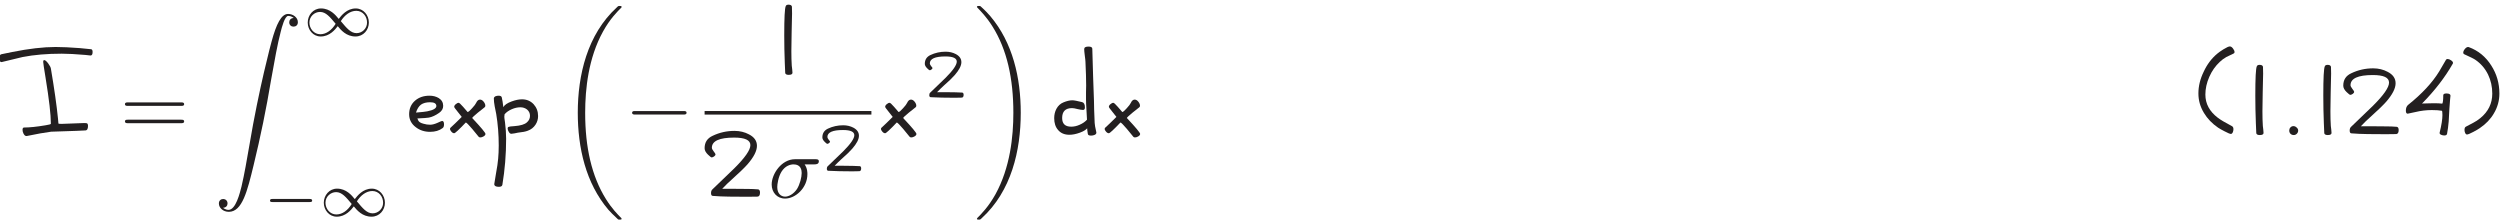
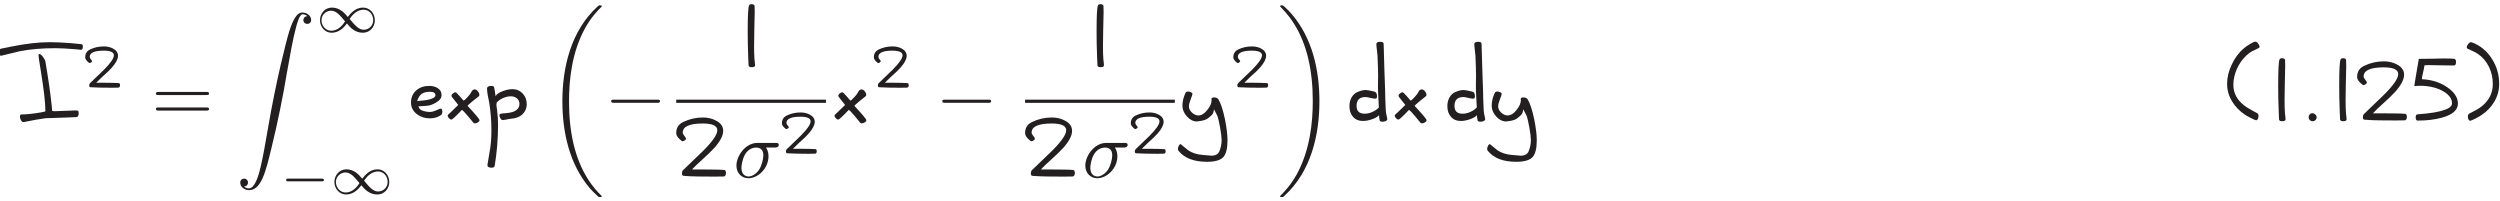
- <svg xmlns="http://www.w3.org/2000/svg" xmlns:xlink="http://www.w3.org/1999/xlink" width="279.9" height="25.048" viewBox="0 0 279.9 25.048">
+ <svg xmlns="http://www.w3.org/2000/svg" xmlns:xlink="http://www.w3.org/1999/xlink" width="311.832" height="25.048" viewBox="0 0 311.832 25.048">
  <defs>
    <g>
      <g id="glyph-0-0">
        <path d="M -1.266 -8.172 C -1.41 -8.172 -1.484 -8.316 -1.484 -8.609 C -1.484 -8.867 -1.41 -9.016 -1.266 -9.047 C -1.035 -9.086 -0.629 -9.172 -0.047 -9.297 C 1.816 -9.672 3.438 -9.859 4.812 -9.859 C 5.551 -9.859 6.453 -9.816 7.516 -9.734 C 7.742 -9.711 8.164 -9.672 8.781 -9.609 C 8.895 -9.598 8.953 -9.492 8.953 -9.297 C 8.953 -9.035 8.875 -8.906 8.719 -8.906 C 8.727 -8.906 8.535 -8.926 8.141 -8.969 C 7.055 -9.062 6.176 -9.109 5.5 -9.109 C 3.852 -9.109 2.391 -8.984 1.109 -8.734 C 0.68 -8.629 -0.094 -8.441 -1.219 -8.172 Z M 1.531 0.109 C 1.414 0.109 1.312 0.02 1.219 -0.156 C 1.145 -0.301 1.109 -0.441 1.109 -0.578 C 1.109 -0.754 1.164 -0.844 1.281 -0.844 C 1.895 -0.844 2.695 -0.926 3.688 -1.094 C 4.082 -1.156 4.281 -1.211 4.281 -1.266 C 4.281 -2.273 4.082 -3.988 3.688 -6.406 C 3.508 -7.488 3.422 -8.082 3.422 -8.188 C 3.422 -8.32 3.457 -8.391 3.531 -8.391 C 3.645 -8.391 3.797 -8.266 3.984 -8.016 C 4.16 -7.773 4.258 -7.586 4.281 -7.453 C 4.664 -5.191 4.93 -3.32 5.078 -1.844 C 5.086 -1.738 5.102 -1.555 5.125 -1.297 C 5.133 -1.266 5.25 -1.25 5.469 -1.25 C 5.75 -1.25 6.172 -1.266 6.734 -1.297 C 7.297 -1.328 7.719 -1.344 8 -1.344 C 8.176 -1.344 8.285 -1.332 8.328 -1.312 C 8.398 -1.27 8.438 -1.172 8.438 -1.016 C 8.438 -0.691 8.336 -0.523 8.141 -0.516 C 8.078 -0.504 7.738 -0.488 7.125 -0.469 L 4.312 -0.375 C 4.238 -0.363 3.836 -0.301 3.109 -0.188 C 2.848 -0.145 2.336 -0.047 1.578 0.109 C 1.555 0.109 1.539 0.109 1.531 0.109 Z M 1.531 0.109 " />
      </g>
      <g id="glyph-0-1">
        <path d="M 0.766 -2.516 C 1.398 -2.566 1.82 -2.613 2.031 -2.656 C 2.707 -2.789 3.047 -2.988 3.047 -3.25 C 3.047 -3.531 2.812 -3.672 2.344 -3.672 C 1.914 -3.672 1.578 -3.582 1.328 -3.406 C 1.086 -3.227 0.898 -2.93 0.766 -2.516 Z M 3.688 -1.578 C 3.832 -1.578 3.906 -1.453 3.906 -1.203 C 3.906 -0.992 3.852 -0.852 3.75 -0.781 C 3.383 -0.5 2.914 -0.359 2.344 -0.359 C 1.727 -0.359 1.195 -0.531 0.75 -0.875 C 0.25 -1.25 0 -1.734 0 -2.328 C 0 -2.961 0.223 -3.473 0.672 -3.859 C 1.098 -4.223 1.633 -4.406 2.281 -4.406 C 2.676 -4.406 3.02 -4.316 3.312 -4.141 C 3.645 -3.93 3.812 -3.641 3.812 -3.266 C 3.812 -2.953 3.66 -2.691 3.359 -2.484 C 2.961 -2.203 2.578 -2.023 2.203 -1.953 C 2.047 -1.922 1.617 -1.891 0.922 -1.859 L 1.016 -1.641 C 1.086 -1.473 1.285 -1.348 1.609 -1.266 C 1.848 -1.191 2.098 -1.156 2.359 -1.156 C 2.578 -1.156 2.844 -1.223 3.156 -1.359 C 3.469 -1.504 3.645 -1.578 3.688 -1.578 Z M 3.688 -1.578 " />
      </g>
      <g id="glyph-0-2">
        <path d="M 0.344 -3.156 C 0.344 -3.258 0.398 -3.359 0.516 -3.453 C 0.629 -3.555 0.738 -3.609 0.844 -3.609 C 0.914 -3.609 1.082 -3.457 1.344 -3.156 L 1.844 -2.578 C 1.926 -2.578 2.094 -2.719 2.344 -3 C 2.594 -3.27 2.742 -3.469 2.797 -3.594 C 2.91 -3.844 3.055 -3.969 3.234 -3.969 C 3.379 -3.969 3.516 -3.891 3.641 -3.734 C 3.766 -3.578 3.828 -3.426 3.828 -3.281 C 3.828 -3.207 3.801 -3.148 3.75 -3.109 L 2.984 -2.5 C 2.566 -2.156 2.359 -1.957 2.359 -1.906 C 3.348 -0.852 3.844 -0.258 3.844 -0.125 C 3.844 -0.02 3.77 0.07 3.625 0.156 C 3.5 0.227 3.379 0.266 3.266 0.266 C 3.18 0.266 3.117 0.238 3.078 0.188 C 2.773 -0.176 2.535 -0.469 2.359 -0.688 C 1.953 -1.164 1.711 -1.406 1.641 -1.406 C 0.879 -0.602 0.445 -0.203 0.344 -0.203 C 0.238 -0.203 0.133 -0.258 0.031 -0.375 C -0.07 -0.488 -0.125 -0.594 -0.125 -0.688 C -0.125 -0.738 -0.109 -0.781 -0.078 -0.812 C 0.223 -1.082 0.645 -1.488 1.188 -2.031 C 1.164 -2.062 1.008 -2.258 0.719 -2.625 C 0.469 -2.926 0.344 -3.102 0.344 -3.156 Z M 0.344 -3.156 " />
      </g>
      <g id="glyph-0-3">
        <path d="M 1.203 -2.328 C 1.203 -2.297 1.195 -2.25 1.188 -2.188 C 1.176 -2.125 1.172 -2.078 1.172 -2.047 C 1.172 -1.953 1.195 -1.742 1.25 -1.422 C 1.332 -0.773 1.375 -0.16 1.375 0.422 C 1.375 2.172 1.234 3.891 0.953 5.578 C 0.922 5.723 0.789 5.797 0.562 5.797 C 0.219 5.797 0.047 5.691 0.047 5.484 C 0.047 5.422 0.109 5.039 0.234 4.344 C 0.367 3.625 0.453 3.055 0.484 2.641 C 0.523 2.211 0.547 1.723 0.547 1.172 C 0.547 -0.055 0.453 -1.234 0.266 -2.359 C 0.223 -2.547 0.164 -2.832 0.094 -3.219 C 0.031 -3.562 0 -3.852 0 -4.094 C 0 -4.195 0.062 -4.281 0.188 -4.344 C 0.289 -4.383 0.406 -4.406 0.531 -4.406 C 0.75 -4.406 0.867 -4.336 0.891 -4.203 C 0.953 -3.941 1.008 -3.582 1.062 -3.125 C 1.195 -3.375 1.508 -3.586 2 -3.766 C 2.426 -3.922 2.812 -4 3.156 -4 C 3.676 -4 4.109 -3.816 4.453 -3.453 C 4.785 -3.086 4.953 -2.645 4.953 -2.125 C 4.953 -1.781 4.859 -1.461 4.672 -1.172 C 4.461 -0.848 4.172 -0.617 3.797 -0.484 C 3.566 -0.391 3.195 -0.316 2.688 -0.266 C 2.633 -0.254 2.508 -0.227 2.312 -0.188 C 2.145 -0.156 2.023 -0.141 1.953 -0.141 C 1.848 -0.141 1.754 -0.211 1.672 -0.359 C 1.586 -0.492 1.547 -0.617 1.547 -0.734 C 1.547 -0.836 1.586 -0.898 1.672 -0.922 C 1.742 -0.953 1.957 -0.977 2.312 -1 C 2.988 -1.051 3.453 -1.191 3.703 -1.422 C 3.93 -1.617 4.047 -1.863 4.047 -2.156 C 4.047 -2.438 3.938 -2.672 3.719 -2.859 C 3.508 -3.023 3.258 -3.109 2.969 -3.109 C 2.656 -3.109 2.332 -3.035 2 -2.891 C 1.664 -2.742 1.398 -2.555 1.203 -2.328 Z M 1.203 -2.328 " />
      </g>
      <g id="glyph-0-4">
        <path d="M 1.875 -7.859 C 2.094 -7.859 2.219 -7.785 2.25 -7.641 C 2.258 -7.547 2.266 -7.289 2.266 -6.875 C 2.266 -6.406 2.25 -5.703 2.219 -4.766 C 2.195 -3.828 2.188 -3.125 2.188 -2.656 C 2.188 -2.02 2.203 -1.473 2.234 -1.016 C 2.234 -0.961 2.25 -0.832 2.281 -0.625 C 2.301 -0.457 2.312 -0.328 2.312 -0.234 C 2.312 -0.078 2.172 0 1.891 0 C 1.66 0 1.531 -0.066 1.5 -0.203 C 1.488 -0.254 1.473 -0.625 1.453 -1.312 C 1.41 -2.383 1.391 -3.422 1.391 -4.422 C 1.391 -6.379 1.445 -7.473 1.562 -7.703 C 1.602 -7.805 1.707 -7.859 1.875 -7.859 Z M 1.875 -7.859 " />
      </g>
      <g id="glyph-0-5">
        <path d="M 0 -5.531 C 0 -6.188 0.301 -6.648 0.906 -6.922 C 1.664 -7.285 2.477 -7.469 3.344 -7.469 C 3.945 -7.469 4.488 -7.336 4.969 -7.078 C 5.562 -6.773 5.859 -6.348 5.859 -5.797 C 5.859 -5.223 5.504 -4.531 4.797 -3.719 C 4.441 -3.32 3.852 -2.754 3.031 -2.016 C 2.707 -1.734 2.352 -1.391 1.969 -0.984 C 2.125 -0.984 2.535 -0.984 3.203 -0.984 C 3.922 -0.973 4.492 -0.969 4.922 -0.969 C 5.234 -0.969 5.594 -0.953 6 -0.922 C 6.133 -0.891 6.203 -0.77 6.203 -0.562 C 6.203 -0.281 6.113 -0.129 5.938 -0.109 C 5.844 -0.098 5.461 -0.094 4.797 -0.094 C 4.547 -0.094 3.859 -0.098 2.734 -0.109 C 2.066 -0.117 1.469 -0.145 0.938 -0.188 C 0.789 -0.188 0.719 -0.289 0.719 -0.5 C 0.719 -0.688 0.77 -0.828 0.875 -0.922 C 1.426 -1.441 2.242 -2.227 3.328 -3.281 C 4.523 -4.469 5.125 -5.332 5.125 -5.875 C 5.125 -6.438 4.52 -6.719 3.312 -6.719 C 1.645 -6.719 0.812 -6.336 0.812 -5.578 C 0.812 -5.484 0.879 -5.348 1.016 -5.172 C 1.148 -5.004 1.219 -4.895 1.219 -4.844 C 1.219 -4.758 1.164 -4.68 1.062 -4.609 C 0.957 -4.535 0.863 -4.5 0.781 -4.5 C 0.727 -4.5 0.594 -4.602 0.375 -4.812 C 0.125 -5.051 0 -5.289 0 -5.531 Z M 0 -5.531 " />
      </g>
      <g id="glyph-0-6">
+         <path d="M 0.469 -3.703 C 0.57 -3.703 0.68 -3.676 0.797 -3.625 C 0.93 -3.57 1 -3.5 1 -3.406 C 1 -3.332 0.926 -3.109 0.781 -2.734 C 0.633 -2.359 0.562 -2.062 0.562 -1.844 C 0.562 -1.562 0.688 -1.305 0.938 -1.078 C 1.195 -0.836 1.469 -0.719 1.75 -0.719 C 2.125 -0.719 2.492 -0.945 2.859 -1.406 C 3.211 -1.844 3.391 -2.254 3.391 -2.641 C 3.391 -2.648 3.383 -2.664 3.375 -2.688 C 3.375 -2.719 3.375 -2.738 3.375 -2.75 C 3.375 -2.895 3.477 -2.969 3.688 -2.969 C 3.945 -2.969 4.129 -2.891 4.234 -2.734 C 4.535 -2.254 4.812 -1.414 5.062 -0.219 C 5.27 0.844 5.375 1.707 5.375 2.375 C 5.375 3.383 5.203 4.082 4.859 4.469 C 4.492 4.863 3.816 5.062 2.828 5.062 C 1.172 5.062 -0.02 4.598 -0.75 3.672 C -0.789 3.617 -0.812 3.547 -0.812 3.453 C -0.812 3.348 -0.781 3.227 -0.719 3.094 C -0.645 2.938 -0.562 2.859 -0.469 2.859 C -0.414 2.891 -0.273 3.004 -0.047 3.203 C 0.242 3.441 0.41 3.578 0.453 3.609 C 0.922 3.941 1.516 4.141 2.234 4.203 L 3.359 4.297 C 3.879 4.297 4.211 4.113 4.359 3.75 C 4.547 3.289 4.641 2.828 4.641 2.359 C 4.641 2.035 4.578 1.516 4.453 0.797 C 4.316 0.035 4.195 -0.461 4.094 -0.703 C 4.02 -0.848 3.883 -1.109 3.688 -1.484 C 3.656 -1.285 3.629 -1.148 3.609 -1.078 C 3.555 -0.941 3.477 -0.828 3.375 -0.734 C 3.113 -0.492 2.93 -0.348 2.828 -0.297 C 2.672 -0.191 2.457 -0.113 2.188 -0.062 C 1.844 0 1.633 0.031 1.562 0.031 C 1.102 0.031 0.68 -0.18 0.297 -0.609 C -0.066 -1.023 -0.25 -1.469 -0.25 -1.938 C -0.25 -2.457 -0.117 -2.992 0.141 -3.547 C 0.191 -3.648 0.301 -3.703 0.469 -3.703 Z M 0.469 -3.703 " />
+       </g>
+       <g id="glyph-0-7">
        <path d="M 3.672 -1.719 C 3.66 -1.914 3.641 -2.297 3.609 -2.859 C 3.578 -3.336 3.562 -3.719 3.562 -4 C 3.562 -4.176 3.562 -4.43 3.562 -4.766 C 3.57 -5.109 3.578 -5.367 3.578 -5.547 C 3.578 -6.242 3.551 -7.125 3.5 -8.188 C 3.5 -8.301 3.473 -8.547 3.422 -8.922 C 3.379 -9.242 3.359 -9.477 3.359 -9.625 C 3.359 -9.812 3.52 -9.906 3.844 -9.906 C 4.113 -9.906 4.254 -9.828 4.266 -9.672 C 4.285 -9.078 4.316 -8.016 4.359 -6.484 L 4.453 -3.828 C 4.453 -3.367 4.477 -2.547 4.531 -1.359 C 4.531 -1.203 4.594 -0.848 4.719 -0.297 C 4.719 -0.273 4.719 -0.258 4.719 -0.25 C 4.719 -0.145 4.641 -0.062 4.484 0 C 4.367 0.039 4.25 0.062 4.125 0.062 C 3.906 0.062 3.785 0 3.766 -0.125 C 3.711 -0.414 3.688 -0.656 3.688 -0.844 C 3.688 -0.906 3.695 -0.953 3.719 -0.984 C 3.738 -0.973 3.77 -0.953 3.812 -0.922 C 3.676 -0.66 3.363 -0.441 2.875 -0.266 C 2.445 -0.109 2.055 -0.031 1.703 -0.031 C 1.16 -0.031 0.738 -0.207 0.438 -0.562 C 0.145 -0.895 0 -1.336 0 -1.891 C 0 -2.273 0.082 -2.625 0.25 -2.938 C 0.438 -3.281 0.695 -3.52 1.031 -3.656 C 1.406 -3.812 1.738 -3.891 2.031 -3.891 C 2.219 -3.891 2.582 -3.82 3.125 -3.688 C 3.332 -3.633 3.438 -3.438 3.438 -3.094 C 3.438 -2.906 3.367 -2.812 3.234 -2.812 C 3.098 -2.812 2.895 -2.844 2.625 -2.906 C 2.352 -2.977 2.145 -3.016 2 -3.016 C 1.258 -3.016 0.891 -2.645 0.891 -1.906 C 0.891 -1.258 1.227 -0.938 1.906 -0.938 C 2.219 -0.938 2.535 -1.008 2.859 -1.156 C 3.191 -1.301 3.461 -1.488 3.672 -1.719 Z M 3.672 -1.719 " />
      </g>
-       <g id="glyph-0-7">
+       <g id="glyph-0-8">
        <path d="M 3.516 -9.922 C 3.641 -9.922 3.758 -9.844 3.875 -9.688 C 3.988 -9.539 4.047 -9.406 4.047 -9.281 C 4.047 -9.207 4.008 -9.156 3.938 -9.125 C 3.488 -8.914 3.219 -8.785 3.125 -8.734 C 2.863 -8.586 2.617 -8.406 2.391 -8.188 C 1.898 -7.727 1.508 -7.172 1.219 -6.516 C 0.926 -5.848 0.781 -5.188 0.781 -4.531 C 0.781 -3.508 1.242 -2.645 2.172 -1.938 C 2.453 -1.719 2.977 -1.406 3.75 -1 C 3.863 -0.945 3.922 -0.832 3.922 -0.656 C 3.922 -0.539 3.898 -0.43 3.859 -0.328 C 3.797 -0.191 3.723 -0.125 3.641 -0.125 C 3.535 -0.125 3.297 -0.223 2.922 -0.422 C 2.617 -0.578 2.379 -0.711 2.203 -0.828 C 1.535 -1.285 1.008 -1.832 0.625 -2.469 C 0.207 -3.156 0 -3.883 0 -4.656 C 0 -5.469 0.195 -6.281 0.594 -7.094 C 0.969 -7.906 1.473 -8.578 2.109 -9.109 C 2.266 -9.242 2.492 -9.406 2.797 -9.594 C 3.148 -9.812 3.391 -9.922 3.516 -9.922 Z M 3.516 -9.922 " />
      </g>
-       <g id="glyph-0-8">
+       <g id="glyph-0-9">
        <path d="M 1.562 -0.5 C 1.562 -0.633 1.602 -0.75 1.688 -0.844 C 1.781 -0.945 1.895 -1 2.031 -1 C 2.164 -1 2.285 -0.945 2.391 -0.844 C 2.504 -0.75 2.562 -0.633 2.562 -0.5 C 2.562 -0.363 2.508 -0.242 2.406 -0.141 C 2.312 -0.047 2.195 0 2.062 0 C 1.926 0 1.805 -0.047 1.703 -0.141 C 1.609 -0.242 1.562 -0.363 1.562 -0.5 Z M 1.562 -0.5 " />
      </g>
-       <g id="glyph-0-9">
-         <path d="M 4.547 -8.516 C 4.66 -8.516 4.785 -8.469 4.922 -8.375 C 5.078 -8.281 5.156 -8.176 5.156 -8.062 C 5.156 -8.039 5.145 -8.016 5.125 -7.984 C 4.258 -6.461 3.113 -4.977 1.688 -3.531 C 1.695 -3.531 1.719 -3.531 1.75 -3.531 C 1.895 -3.531 2.102 -3.535 2.375 -3.547 C 2.656 -3.555 2.867 -3.562 3.016 -3.562 C 3.41 -3.562 3.723 -3.547 3.953 -3.516 C 4.023 -3.617 4.062 -3.93 4.062 -4.453 C 4.062 -4.586 4.18 -4.656 4.422 -4.656 C 4.723 -4.656 4.875 -4.566 4.875 -4.391 C 4.875 -4.441 4.859 -4.305 4.828 -3.984 C 4.805 -3.703 4.781 -3.363 4.75 -2.969 L 4.672 -1.531 C 4.629 -1.008 4.566 -0.539 4.484 -0.125 C 4.453 -0.008 4.348 0.047 4.172 0.047 C 4.066 0.047 3.961 0.023 3.859 -0.016 C 3.723 -0.066 3.656 -0.133 3.656 -0.219 C 3.656 -0.238 3.656 -0.254 3.656 -0.266 C 3.863 -1.098 3.969 -1.754 3.969 -2.234 C 3.969 -2.547 3.945 -2.707 3.906 -2.719 C 3.625 -2.77 3.25 -2.797 2.781 -2.797 C 2.164 -2.797 1.555 -2.723 0.953 -2.578 C 0.398 -2.453 0.109 -2.391 0.078 -2.391 C -0.055 -2.391 -0.125 -2.504 -0.125 -2.734 C -0.125 -3.023 -0.039 -3.238 0.125 -3.375 C 1.676 -4.613 2.836 -5.863 3.609 -7.125 C 3.754 -7.363 4.008 -7.801 4.375 -8.438 C 4.414 -8.488 4.473 -8.516 4.547 -8.516 Z M 4.547 -8.516 " />
+       <g id="glyph-0-10">
+         <path d="M 0 -4.375 C 0 -4.457 0.094 -5.047 0.281 -6.141 C 0.352 -6.578 0.445 -7.125 0.562 -7.781 L 0.891 -7.781 C 1.191 -7.781 1.641 -7.785 2.234 -7.797 C 2.867 -7.816 3.32 -7.828 3.594 -7.828 C 4.344 -7.828 4.805 -7.812 4.984 -7.781 C 5.129 -7.75 5.203 -7.617 5.203 -7.391 C 5.203 -7.098 5.117 -6.953 4.953 -6.953 C 4.609 -6.953 4.098 -6.957 3.422 -6.969 C 2.742 -6.988 2.234 -7 1.891 -7 C 1.617 -7 1.41 -6.988 1.266 -6.969 C 1.254 -6.801 1.195 -6.508 1.094 -6.094 C 1 -5.695 0.953 -5.441 0.953 -5.328 C 0.953 -5.266 0.969 -5.234 1 -5.234 C 1.082 -5.234 1.234 -5.223 1.453 -5.203 C 1.859 -5.16 2.27 -5.07 2.688 -4.938 C 3.383 -4.707 3.988 -4.375 4.5 -3.938 C 5.125 -3.406 5.438 -2.828 5.438 -2.203 C 5.438 -1.391 4.766 -0.801 3.422 -0.438 C 2.547 -0.195 1.539 -0.078 0.406 -0.078 C 0.25 -0.078 0.172 -0.211 0.172 -0.484 C 0.172 -0.723 0.25 -0.848 0.406 -0.859 C 0.625 -0.879 1.02 -0.914 1.594 -0.969 C 2.195 -1.031 2.781 -1.133 3.344 -1.281 C 4.195 -1.508 4.645 -1.789 4.688 -2.125 C 4.695 -2.176 4.703 -2.227 4.703 -2.281 C 4.703 -2.645 4.523 -2.992 4.172 -3.328 C 3.773 -3.691 3.242 -3.973 2.578 -4.172 C 1.992 -4.336 1.391 -4.422 0.766 -4.422 C 0.523 -4.422 0.27 -4.406 0 -4.375 Z M 0 -4.375 " />
      </g>
-       <g id="glyph-0-10">
+       <g id="glyph-0-11">
        <path d="M 4.25 -4.641 C 4.25 -3.859 4.047 -3.125 3.641 -2.438 C 3.266 -1.789 2.738 -1.238 2.062 -0.781 C 1.883 -0.656 1.645 -0.516 1.344 -0.359 C 0.969 -0.16 0.727 -0.062 0.625 -0.062 C 0.531 -0.062 0.457 -0.129 0.406 -0.266 C 0.363 -0.359 0.344 -0.461 0.344 -0.578 C 0.344 -0.766 0.395 -0.883 0.5 -0.938 L 1.328 -1.375 C 1.609 -1.52 1.867 -1.691 2.109 -1.891 C 3.004 -2.617 3.453 -3.535 3.453 -4.641 C 3.453 -5.41 3.297 -6.117 2.984 -6.766 C 2.648 -7.453 2.176 -8.004 1.562 -8.422 C 1.406 -8.535 0.988 -8.742 0.312 -9.047 C 0.238 -9.078 0.203 -9.133 0.203 -9.219 C 0.203 -9.344 0.258 -9.477 0.375 -9.625 C 0.5 -9.781 0.625 -9.859 0.75 -9.859 C 0.77 -9.859 0.797 -9.852 0.828 -9.844 C 1.879 -9.457 2.719 -8.77 3.344 -7.781 C 3.945 -6.844 4.25 -5.797 4.25 -4.641 Z M 4.25 -4.641 " />
      </g>
      <g id="glyph-1-0">
+         <path d="M 0 -3.859 C 0 -4.316 0.207 -4.645 0.625 -4.844 C 1.156 -5.094 1.723 -5.219 2.328 -5.219 C 2.754 -5.219 3.133 -5.129 3.469 -4.953 C 3.883 -4.734 4.094 -4.43 4.094 -4.047 C 4.094 -3.648 3.844 -3.164 3.344 -2.594 C 3.102 -2.312 2.691 -1.914 2.109 -1.406 C 1.891 -1.207 1.645 -0.969 1.375 -0.688 C 1.477 -0.688 1.766 -0.688 2.234 -0.688 C 2.734 -0.676 3.133 -0.672 3.438 -0.672 C 3.656 -0.672 3.91 -0.66 4.203 -0.641 C 4.297 -0.617 4.344 -0.535 4.344 -0.391 C 4.344 -0.203 4.281 -0.098 4.156 -0.078 C 4.082 -0.066 3.816 -0.062 3.359 -0.062 C 3.18 -0.062 2.695 -0.066 1.906 -0.078 C 1.445 -0.086 1.031 -0.102 0.656 -0.125 C 0.551 -0.133 0.5 -0.211 0.5 -0.359 C 0.5 -0.484 0.535 -0.578 0.609 -0.641 C 0.992 -1.004 1.566 -1.555 2.328 -2.297 C 3.16 -3.129 3.578 -3.734 3.578 -4.109 C 3.578 -4.492 3.156 -4.688 2.312 -4.688 C 1.145 -4.688 0.562 -4.426 0.562 -3.906 C 0.562 -3.832 0.609 -3.734 0.703 -3.609 C 0.805 -3.492 0.859 -3.422 0.859 -3.391 C 0.859 -3.328 0.816 -3.27 0.734 -3.219 C 0.672 -3.164 0.609 -3.141 0.547 -3.141 C 0.504 -3.141 0.41 -3.211 0.266 -3.359 C 0.086 -3.535 0 -3.703 0 -3.859 Z M 0 -3.859 " />
+       </g>
+       <g id="glyph-2-0">
        <path d="M 7.188 -3.453 C 7.188 -3.656 7 -3.656 6.859 -3.656 L 0.891 -3.656 C 0.75 -3.656 0.562 -3.656 0.562 -3.453 C 0.562 -3.266 0.75 -3.266 0.891 -3.266 L 6.844 -3.266 C 7 -3.266 7.188 -3.266 7.188 -3.453 Z M 7.188 -1.531 C 7.188 -1.719 7 -1.719 6.844 -1.719 L 0.891 -1.719 C 0.75 -1.719 0.562 -1.719 0.562 -1.531 C 0.562 -1.328 0.75 -1.328 0.891 -1.328 L 6.859 -1.328 C 7 -1.328 7.188 -1.328 7.188 -1.531 Z M 7.188 -1.531 " />
      </g>
-       <g id="glyph-2-0">
+       <g id="glyph-3-0">
        <path d="M 9.406 0.922 C 9.406 0.391 8.859 0 8.312 0 C 7.562 0 7 1.094 6.453 3.125 C 6.422 3.234 5.062 8.234 3.969 14.75 C 3.703 16.281 3.422 17.938 3.094 19.328 C 2.906 20.062 2.453 21.938 1.641 21.938 C 1.281 21.938 1.031 21.703 1.031 21.703 C 1.359 21.688 1.531 21.469 1.531 21.219 C 1.531 20.891 1.281 20.719 1.047 20.719 C 0.812 20.719 0.562 20.875 0.562 21.219 C 0.562 21.734 1.062 22.156 1.672 22.156 C 3.188 22.156 3.75 19.812 4.453 16.922 C 5.219 13.781 5.875 10.594 6.406 7.391 C 6.781 5.281 7.141 3.281 7.484 2 C 7.609 1.5 7.938 0.219 8.328 0.219 C 8.641 0.219 8.891 0.406 8.938 0.453 C 8.609 0.469 8.438 0.688 8.438 0.938 C 8.438 1.266 8.688 1.422 8.906 1.422 C 9.156 1.422 9.406 1.281 9.406 0.922 Z M 9.406 0.922 " />
      </g>
-       <g id="glyph-2-1">
+       <g id="glyph-3-1">
        <path d="M 6.984 23.422 C 6.984 23.375 6.953 23.359 6.938 23.328 C 6.562 22.953 5.906 22.297 5.234 21.219 C 3.625 18.641 2.906 15.406 2.906 11.562 C 2.906 8.875 3.266 5.422 4.906 2.453 C 5.688 1.031 6.516 0.219 6.953 -0.219 C 6.984 -0.25 6.984 -0.266 6.984 -0.297 C 6.984 -0.406 6.906 -0.406 6.766 -0.406 C 6.625 -0.406 6.609 -0.406 6.453 -0.25 C 3.125 2.797 2.078 7.359 2.078 11.547 C 2.078 15.469 2.969 19.422 5.5 22.406 C 5.703 22.625 6.078 23.031 6.484 23.391 C 6.609 23.516 6.625 23.516 6.766 23.516 C 6.906 23.516 6.984 23.516 6.984 23.422 Z M 6.984 23.422 " />
      </g>
-       <g id="glyph-2-2">
+       <g id="glyph-3-2">
        <path d="M 5.25 11.562 C 5.25 7.641 4.359 3.703 1.828 0.719 C 1.625 0.484 1.25 0.078 0.844 -0.281 C 0.719 -0.406 0.703 -0.406 0.562 -0.406 C 0.438 -0.406 0.344 -0.406 0.344 -0.297 C 0.344 -0.266 0.391 -0.219 0.406 -0.203 C 0.75 0.156 1.422 0.828 2.094 1.906 C 3.703 4.469 4.422 7.719 4.422 11.547 C 4.422 14.234 4.062 17.688 2.422 20.672 C 1.641 22.078 0.812 22.906 0.391 23.328 C 0.375 23.359 0.344 23.391 0.344 23.422 C 0.344 23.516 0.438 23.516 0.562 23.516 C 0.703 23.516 0.719 23.516 0.875 23.359 C 4.203 20.328 5.25 15.766 5.25 11.562 Z M 5.25 11.562 " />
      </g>
-       <g id="glyph-3-0">
+       <g id="glyph-4-0">
        <path d="M 7.391 -1.5 C 7.391 -2.328 6.781 -3.078 5.922 -3.078 C 4.922 -3.078 4.312 -2.281 4.016 -1.906 C 3.672 -2.328 3.062 -3.078 2.031 -3.078 C 1.156 -3.078 0.547 -2.328 0.547 -1.5 C 0.547 -0.688 1.141 0.062 2 0.062 C 3 0.062 3.625 -0.719 3.906 -1.094 C 4.25 -0.672 4.859 0.062 5.891 0.062 C 6.781 0.062 7.391 -0.672 7.391 -1.5 Z M 7.188 -1.5 C 7.188 -0.812 6.625 -0.312 6.016 -0.312 C 5.359 -0.312 4.906 -0.875 4.25 -1.656 C 4.672 -2.328 5.297 -2.812 5.984 -2.812 C 6.703 -2.812 7.188 -2.188 7.188 -1.5 Z M 3.672 -1.359 C 3.25 -0.672 2.641 -0.188 1.953 -0.188 C 1.234 -0.188 0.734 -0.828 0.734 -1.5 C 0.734 -2.188 1.312 -2.688 1.922 -2.688 C 2.578 -2.688 3.031 -2.125 3.672 -1.359 Z M 3.672 -1.359 " />
      </g>
-       <g id="glyph-3-1">
+       <g id="glyph-4-1">
        <path d="M 5.469 -1.734 C 5.469 -1.922 5.297 -1.922 5.203 -1.922 L 1.016 -1.922 C 0.906 -1.922 0.75 -1.922 0.75 -1.734 C 0.75 -1.578 0.922 -1.578 1.016 -1.578 L 5.203 -1.578 C 5.297 -1.578 5.469 -1.578 5.469 -1.734 Z M 5.469 -1.734 " />
      </g>
-       <g id="glyph-4-0">
+       <g id="glyph-5-0">
        <path d="M 6.922 -2.5 C 6.922 -2.688 6.734 -2.688 6.594 -2.688 L 1.156 -2.688 C 1.016 -2.688 0.828 -2.688 0.828 -2.5 C 0.828 -2.297 1.016 -2.297 1.156 -2.297 L 6.594 -2.297 C 6.734 -2.297 6.922 -2.297 6.922 -2.5 Z M 6.922 -2.5 " />
      </g>
-       <g id="glyph-5-0">
+       <g id="glyph-6-0">
        <path d="M 5.656 -4.062 C 5.656 -4.297 5.438 -4.297 5.266 -4.297 L 2.984 -4.297 C 1.484 -4.297 0.375 -2.656 0.375 -1.469 C 0.375 -0.594 0.969 0.109 1.875 0.109 C 3.047 0.109 4.375 -1.094 4.375 -2.625 C 4.375 -2.797 4.375 -3.281 4.062 -3.719 L 5.156 -3.719 C 5.297 -3.719 5.656 -3.719 5.656 -4.062 Z M 3.734 -2.75 C 3.734 -2.281 3.531 -1.469 3.203 -0.953 C 2.812 -0.375 2.266 -0.109 1.891 -0.109 C 1.391 -0.109 1 -0.469 1 -1.188 C 1 -1.484 1.109 -2.297 1.469 -2.891 C 1.891 -3.578 2.484 -3.719 2.828 -3.719 C 3.656 -3.719 3.734 -3.062 3.734 -2.75 Z M 3.734 -2.75 " />
-       </g>
-       <g id="glyph-6-0">
-         <path d="M 0 -3.859 C 0 -4.316 0.207 -4.645 0.625 -4.844 C 1.156 -5.094 1.723 -5.219 2.328 -5.219 C 2.754 -5.219 3.133 -5.129 3.469 -4.953 C 3.883 -4.734 4.094 -4.43 4.094 -4.047 C 4.094 -3.648 3.844 -3.164 3.344 -2.594 C 3.102 -2.312 2.691 -1.914 2.109 -1.406 C 1.891 -1.207 1.645 -0.969 1.375 -0.688 C 1.477 -0.688 1.766 -0.688 2.234 -0.688 C 2.734 -0.676 3.133 -0.672 3.438 -0.672 C 3.656 -0.672 3.91 -0.66 4.203 -0.641 C 4.297 -0.617 4.344 -0.535 4.344 -0.391 C 4.344 -0.203 4.281 -0.098 4.156 -0.078 C 4.082 -0.066 3.816 -0.062 3.359 -0.062 C 3.18 -0.062 2.695 -0.066 1.906 -0.078 C 1.445 -0.086 1.031 -0.102 0.656 -0.125 C 0.551 -0.133 0.5 -0.211 0.5 -0.359 C 0.5 -0.484 0.535 -0.578 0.609 -0.641 C 0.992 -1.004 1.566 -1.555 2.328 -2.297 C 3.16 -3.129 3.578 -3.734 3.578 -4.109 C 3.578 -4.492 3.156 -4.688 2.312 -4.688 C 1.145 -4.688 0.562 -4.426 0.562 -3.906 C 0.562 -3.832 0.609 -3.734 0.703 -3.609 C 0.805 -3.492 0.859 -3.422 0.859 -3.391 C 0.859 -3.328 0.816 -3.27 0.734 -3.219 C 0.672 -3.164 0.609 -3.141 0.547 -3.141 C 0.504 -3.141 0.41 -3.211 0.266 -3.359 C 0.086 -3.535 0 -3.703 0 -3.859 Z M 0 -3.859 " />
      </g>
    </g>
    <clipPath id="clip-0">
-       <path clip-rule="nonzero" d="M 30 21 L 44 21 L 44 24.57 L 30 24.57 Z M 30 21 " />
+       <path clip-rule="nonzero" d="M 35 21 L 49 21 L 49 24.57 L 35 24.57 Z M 35 21 " />
    </clipPath>
    <clipPath id="clip-1">
-       <path clip-rule="nonzero" d="M 64 0 L 70 0 L 70 24.57 L 64 24.57 Z M 64 0 " />
+       <path clip-rule="nonzero" d="M 70 0 L 76 0 L 76 24.57 L 70 24.57 Z M 70 0 " />
    </clipPath>
    <clipPath id="clip-2">
-       <path clip-rule="nonzero" d="M 109 0 L 115 0 L 115 24.57 L 109 24.57 Z M 109 0 " />
+       <path clip-rule="nonzero" d="M 159 0 L 165 0 L 165 24.57 L 159 24.57 Z M 159 0 " />
    </clipPath>
    <clipPath id="clip-3">
-       <path clip-rule="nonzero" d="M 246 5 L 279.852 5 L 279.852 16 L 246 16 Z M 246 5 " />
+       <path clip-rule="nonzero" d="M 277 5 L 311.746 5 L 311.746 16 L 277 16 Z M 277 5 " />
    </clipPath>
  </defs>
  <g fill="rgb(13.73%, 12.16%, 12.549%)" fill-opacity="1">
-     <use xlink:href="#glyph-0-0" x="1.415" y="15.12" />
+     <use xlink:href="#glyph-0-0" x="1.382" y="15.12" />
  </g>
  <g fill="rgb(13.73%, 12.16%, 12.549%)" fill-opacity="1">
-     <use xlink:href="#glyph-1-0" x="13.428" y="15.12" />
+     <use xlink:href="#glyph-1-0" x="10.627" y="11.007" />
  </g>
  <g fill="rgb(13.73%, 12.16%, 12.549%)" fill-opacity="1">
-     <use xlink:href="#glyph-2-0" x="23.944" y="1.56" />
+     <use xlink:href="#glyph-2-0" x="18.887" y="15.12" />
  </g>
  <g fill="rgb(13.73%, 12.16%, 12.549%)" fill-opacity="1">
-     <use xlink:href="#glyph-3-0" x="33.907" y="4.023" />
+     <use xlink:href="#glyph-3-0" x="29.403" y="1.56" />
+   </g>
+   <g fill="rgb(13.73%, 12.16%, 12.549%)" fill-opacity="1">
+     <use xlink:href="#glyph-4-0" x="39.366" y="4.023" />
  </g>
  <g clip-path="url(#clip-0)">
    <g fill="rgb(13.73%, 12.16%, 12.549%)" fill-opacity="1">
-       <use xlink:href="#glyph-3-1" x="29.479" y="24.198" />
-       <use xlink:href="#glyph-3-0" x="35.706" y="24.198" />
+       <use xlink:href="#glyph-4-1" x="34.938" y="24.198" />
+       <use xlink:href="#glyph-4-0" x="41.165" y="24.198" />
    </g>
  </g>
  <g fill="rgb(13.73%, 12.16%, 12.549%)" fill-opacity="1">
-     <use xlink:href="#glyph-0-1" x="45.807" y="15.12" />
-     <use xlink:href="#glyph-0-2" x="50.509" y="15.12" />
-     <use xlink:href="#glyph-0-3" x="55.291" y="15.12" />
+     <use xlink:href="#glyph-0-1" x="51.265" y="15.12" />
+     <use xlink:href="#glyph-0-2" x="55.967" y="15.12" />
+     <use xlink:href="#glyph-0-3" x="60.749" y="15.12" />
  </g>
  <g clip-path="url(#clip-1)">
    <g fill="rgb(13.73%, 12.16%, 12.549%)" fill-opacity="1">
-       <use xlink:href="#glyph-2-1" x="62.61" y="1.073" />
+       <use xlink:href="#glyph-3-1" x="68.069" y="1.073" />
    </g>
  </g>
  <g fill="rgb(13.73%, 12.16%, 12.549%)" fill-opacity="1">
-     <use xlink:href="#glyph-4-0" x="69.944" y="15.12" />
+     <use xlink:href="#glyph-5-0" x="75.403" y="15.12" />
  </g>
  <g fill="rgb(13.73%, 12.16%, 12.549%)" fill-opacity="1">
-     <use xlink:href="#glyph-0-4" x="86.413" y="8.381" />
+     <use xlink:href="#glyph-0-4" x="91.872" y="8.381" />
  </g>
-   <path fill="none" stroke-width="0.399" stroke-linecap="butt" stroke-linejoin="miter" stroke="rgb(13.73%, 12.16%, 12.549%)" stroke-opacity="1" stroke-miterlimit="10" d="M 301.885 -23.013 L 320.56 -23.013 " transform="matrix(1, 0, 0, -1, -222.998, -10.384)" />
+   <path fill="none" stroke-width="0.399" stroke-linecap="butt" stroke-linejoin="miter" stroke="rgb(13.73%, 12.16%, 12.549%)" stroke-opacity="1" stroke-miterlimit="10" d="M 275.448 -23.013 L 294.123 -23.013 " transform="matrix(1, 0, 0, -1, -191.1, -10.384)" />
  <g fill="rgb(13.73%, 12.16%, 12.549%)" fill-opacity="1">
-     <use xlink:href="#glyph-0-5" x="78.888" y="22.123" />
+     <use xlink:href="#glyph-0-5" x="84.347" y="22.123" />
  </g>
  <g fill="rgb(13.73%, 12.16%, 12.549%)" fill-opacity="1">
-     <use xlink:href="#glyph-5-0" x="86.022" y="22.123" />
+     <use xlink:href="#glyph-6-0" x="91.481" y="22.123" />
  </g>
  <g fill="rgb(13.73%, 12.16%, 12.549%)" fill-opacity="1">
-     <use xlink:href="#glyph-6-0" x="92.072" y="19.245" />
+     <use xlink:href="#glyph-1-0" x="97.531" y="19.245" />
  </g>
  <g fill="rgb(13.73%, 12.16%, 12.549%)" fill-opacity="1">
-     <use xlink:href="#glyph-0-2" x="98.76" y="15.12" />
+     <use xlink:href="#glyph-0-2" x="104.219" y="15.12" />
  </g>
  <g fill="rgb(13.73%, 12.16%, 12.549%)" fill-opacity="1">
-     <use xlink:href="#glyph-6-0" x="103.542" y="11.007" />
+     <use xlink:href="#glyph-1-0" x="109" y="11.007" />
+   </g>
+   <g fill="rgb(13.73%, 12.16%, 12.549%)" fill-opacity="1">
+     <use xlink:href="#glyph-5-0" x="116.706" y="15.12" />
+   </g>
+   <g fill="rgb(13.73%, 12.16%, 12.549%)" fill-opacity="1">
+     <use xlink:href="#glyph-0-4" x="135.389" y="8.381" />
+   </g>
+   <path fill="none" stroke-width="0.399" stroke-linecap="butt" stroke-linejoin="miter" stroke="rgb(13.73%, 12.16%, 12.549%)" stroke-opacity="1" stroke-miterlimit="10" d="M 318.963 -23.013 L 337.639 -23.013 " transform="matrix(1, 0, 0, -1, -191.1, -10.384)" />
+   <g fill="rgb(13.73%, 12.16%, 12.549%)" fill-opacity="1">
+     <use xlink:href="#glyph-0-5" x="127.864" y="22.123" />
+   </g>
+   <g fill="rgb(13.73%, 12.16%, 12.549%)" fill-opacity="1">
+     <use xlink:href="#glyph-6-0" x="134.998" y="22.123" />
+   </g>
+   <g fill="rgb(13.73%, 12.16%, 12.549%)" fill-opacity="1">
+     <use xlink:href="#glyph-1-0" x="141.048" y="19.245" />
+   </g>
+   <g fill="rgb(13.73%, 12.16%, 12.549%)" fill-opacity="1">
+     <use xlink:href="#glyph-0-6" x="147.736" y="15.12" />
+   </g>
+   <g fill="rgb(13.73%, 12.16%, 12.549%)" fill-opacity="1">
+     <use xlink:href="#glyph-1-0" x="153.834" y="11.007" />
  </g>
  <g clip-path="url(#clip-2)">
    <g fill="rgb(13.73%, 12.16%, 12.549%)" fill-opacity="1">
-       <use xlink:href="#glyph-2-2" x="109.034" y="1.073" />
+       <use xlink:href="#glyph-3-2" x="159.325" y="1.073" />
    </g>
  </g>
  <g fill="rgb(13.73%, 12.16%, 12.549%)" fill-opacity="1">
-     <use xlink:href="#glyph-0-6" x="118.028" y="15.12" />
-     <use xlink:href="#glyph-0-2" x="123.806" y="15.12" />
+     <use xlink:href="#glyph-0-7" x="168.319" y="15.12" />
+     <use xlink:href="#glyph-0-2" x="174.097" y="15.12" />
+   </g>
+   <g fill="rgb(13.73%, 12.16%, 12.549%)" fill-opacity="1">
+     <use xlink:href="#glyph-0-7" x="180.533" y="15.12" />
+     <use xlink:href="#glyph-0-6" x="186.311" y="15.12" />
  </g>
  <g clip-path="url(#clip-3)">
    <g fill="rgb(13.73%, 12.16%, 12.549%)" fill-opacity="1">
-       <use xlink:href="#glyph-0-7" x="246.133" y="15.12" />
-       <use xlink:href="#glyph-0-4" x="251.114" y="15.12" />
-       <use xlink:href="#glyph-0-8" x="254.741" y="15.12" />
-       <use xlink:href="#glyph-0-4" x="258.726" y="15.12" />
-       <use xlink:href="#glyph-0-5" x="262.352" y="15.12" />
-       <use xlink:href="#glyph-0-9" x="269.485" y="15.12" />
-       <use xlink:href="#glyph-0-10" x="275.582" y="15.12" />
+       <use xlink:href="#glyph-0-8" x="277.792" y="15.12" />
+       <use xlink:href="#glyph-0-4" x="282.773" y="15.12" />
+       <use xlink:href="#glyph-0-9" x="286.4" y="15.12" />
+       <use xlink:href="#glyph-0-4" x="290.385" y="15.12" />
+       <use xlink:href="#glyph-0-5" x="294.011" y="15.12" />
+       <use xlink:href="#glyph-0-10" x="301.144" y="15.12" />
+       <use xlink:href="#glyph-0-11" x="307.481" y="15.12" />
    </g>
  </g>
</svg>
